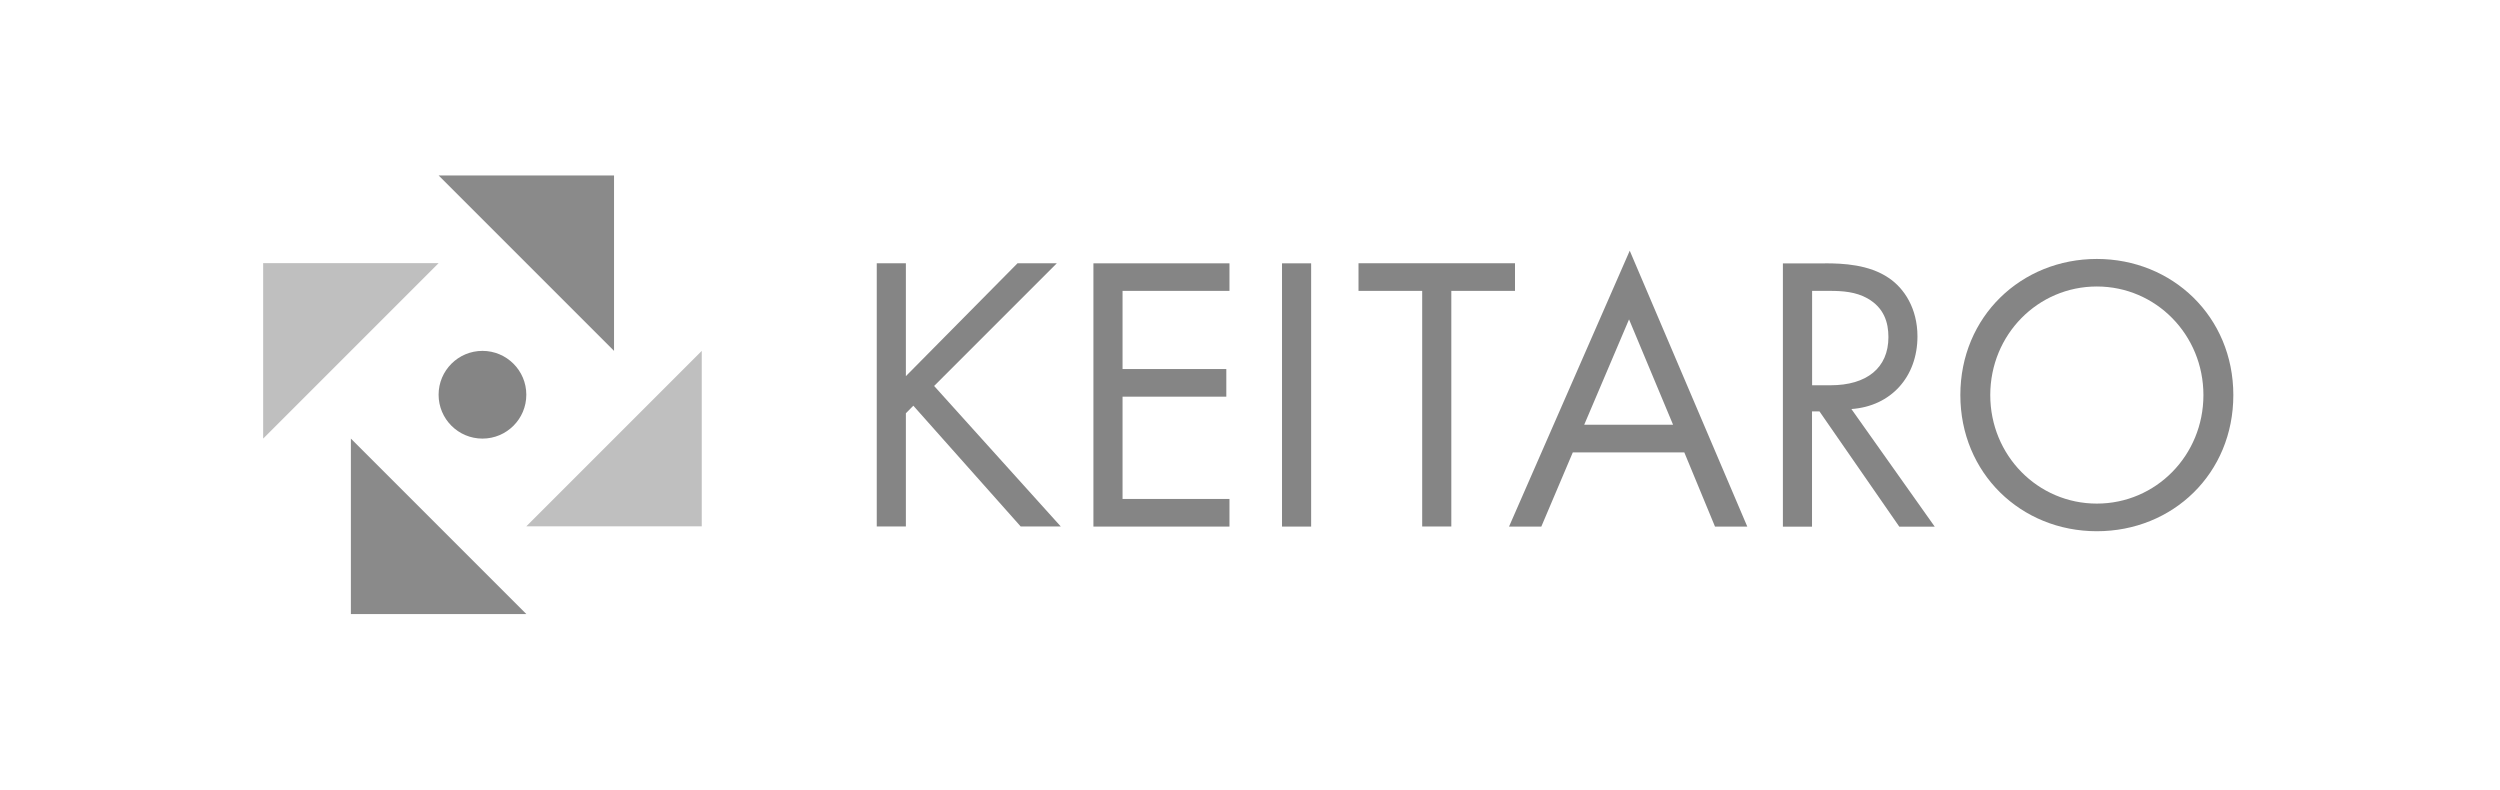
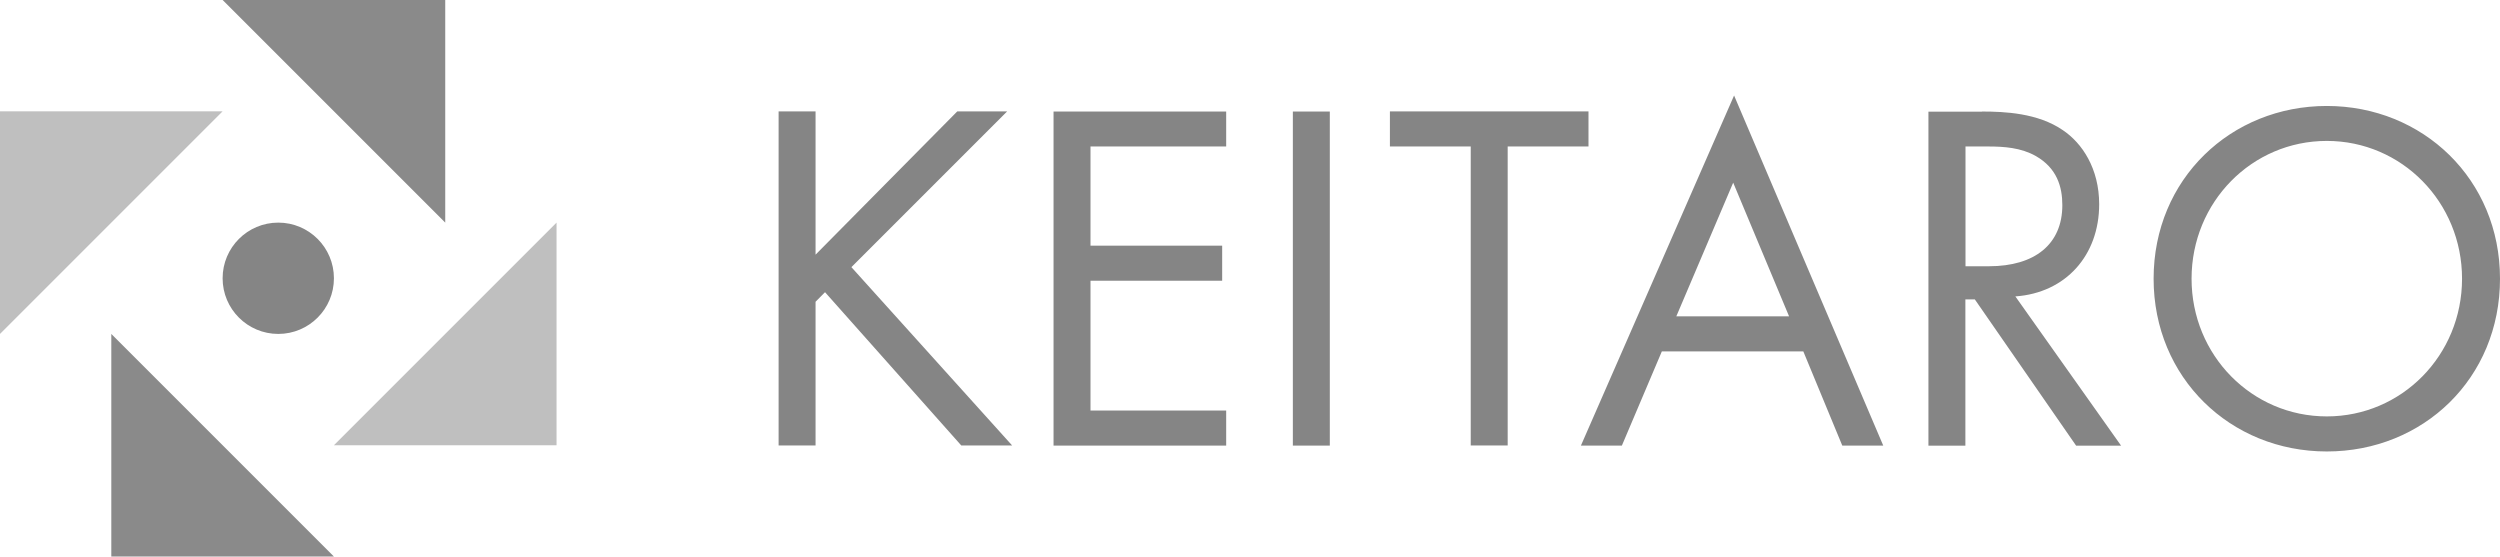
- <svg xmlns="http://www.w3.org/2000/svg" id="b" viewBox="0 0 285 90">
-   <g id="c">
-     <polygon points="50 60 60 70 40 70 40 50 50 60" fill="#8a8a8a" />
-     <polygon points="70 50 60 60 80 60 80 40 70 50" fill="#bfbfbf" />
-     <polygon points="40 40 50 30 30 30 30 50 40 40" fill="#bfbfbf" />
-     <polygon points="60 30 50 20 70 20 70 40 60 30" fill="#8a8a8a" />
+ <svg xmlns="http://www.w3.org/2000/svg" width="100%" height="100%" viewBox="0 0 224.6 50">
+   <g transform="translate(-30 -20)">
+     <path fill="#8a8a8a" d="M40 70V50l10 10 10 10z" />
+     <path fill="#bfbfbf" d="M80 60V40L70 50 60 60zM30 30v20l10-10 10-10z" />
+     <path fill="#8a8a8a" d="M70 20v20L60 30 50 20z" />
    <circle cx="55" cy="45" r="5" fill="#858585" />
  </g>
-   <g id="d">
-     <path d="m103.27,42.88l12.73-12.87h4.48l-13.99,13.99,14.44,16.02h-4.57l-12.24-13.77-.85.86v12.91h-3.32v-30.01h3.32v12.87Z" fill="#858585" />
-     <path d="m140.16,33.16h-12.19v8.91h11.83v3.15h-11.83v11.66h12.19v3.15h-15.51v-30.01h15.51v3.15Z" fill="#858585" />
-     <path d="m149.47,30.02v30.01h-3.32v-30.01h3.32Z" fill="#858585" />
-     <path d="m165.45,33.16v26.86h-3.32v-26.86h-7.26v-3.15h17.84v3.15h-7.26Z" fill="#858585" />
-     <path d="m192.03,51.57h-12.73l-3.59,8.46h-3.68l13.76-31.45,13.4,31.45h-3.68l-3.5-8.46Zm-1.3-3.15l-5.02-12.01-5.11,12.01h10.13Z" fill="#858585" />
-     <path d="m208.06,30.02c2.02,0,5.02.13,7.26,1.67,1.75,1.17,3.27,3.46,3.27,6.66,0,4.59-3,7.96-7.53,8.28l9.5,13.41h-4.04l-9.1-13.14h-.85v13.14h-3.32v-30.01h4.8Zm-1.48,13.9h2.11c4.12,0,6.59-1.98,6.59-5.49,0-1.66-.49-3.33-2.38-4.41-1.34-.76-2.87-.86-4.3-.86h-2.02v10.75Z" fill="#858585" />
-     <path d="m223.48,45.04c0-8.96,6.95-15.52,15.56-15.52s15.56,6.57,15.56,15.52-6.9,15.52-15.56,15.52-15.56-6.62-15.56-15.52Zm3.41,0c0,6.88,5.42,12.37,12.15,12.37s12.15-5.49,12.15-12.37-5.42-12.38-12.15-12.38-12.15,5.49-12.15,12.38Z" fill="#858585" />
+   <g fill="#858585">
+     <path d="M73.27 22.88 86 10.01h4.48L76.49 24l14.44 16.02h-4.57L74.12 26.25l-.85.86v12.91h-3.32V10.01h3.32zM110.16 13.16H97.97v8.91h11.83v3.15H97.97v11.66h12.19v3.15H94.65V10.02h15.51v3.15zM119.47 10.02v30.01h-3.32V10.02ZM135.45 13.16v26.86h-3.32V13.16h-7.26v-3.15h17.84v3.15zM162.03 31.57H149.3l-3.59 8.46h-3.68l13.76-31.45 13.4 31.45h-3.68l-3.5-8.46zm-1.3-3.15-5.02-12.01-5.11 12.01zM178.06 10.02c2.02 0 5.02.13 7.26 1.67 1.75 1.17 3.27 3.46 3.27 6.66 0 4.59-3 7.96-7.53 8.28l9.5 13.41h-4.04l-9.1-13.14h-.85v13.14h-3.32V10.03h4.8zm-1.48 13.9h2.11c4.12 0 6.59-1.98 6.59-5.49 0-1.66-.49-3.33-2.38-4.41-1.34-.76-2.87-.86-4.3-.86h-2.02v10.75zM193.48 25.04c0-8.96 6.95-15.52 15.56-15.52s15.56 6.57 15.56 15.52-6.9 15.52-15.56 15.52-15.56-6.62-15.56-15.52zm3.41 0c0 6.88 5.42 12.37 12.15 12.37s12.15-5.49 12.15-12.37c0-6.88-5.42-12.38-12.15-12.38s-12.15 5.49-12.15 12.38z" />
  </g>
</svg>
